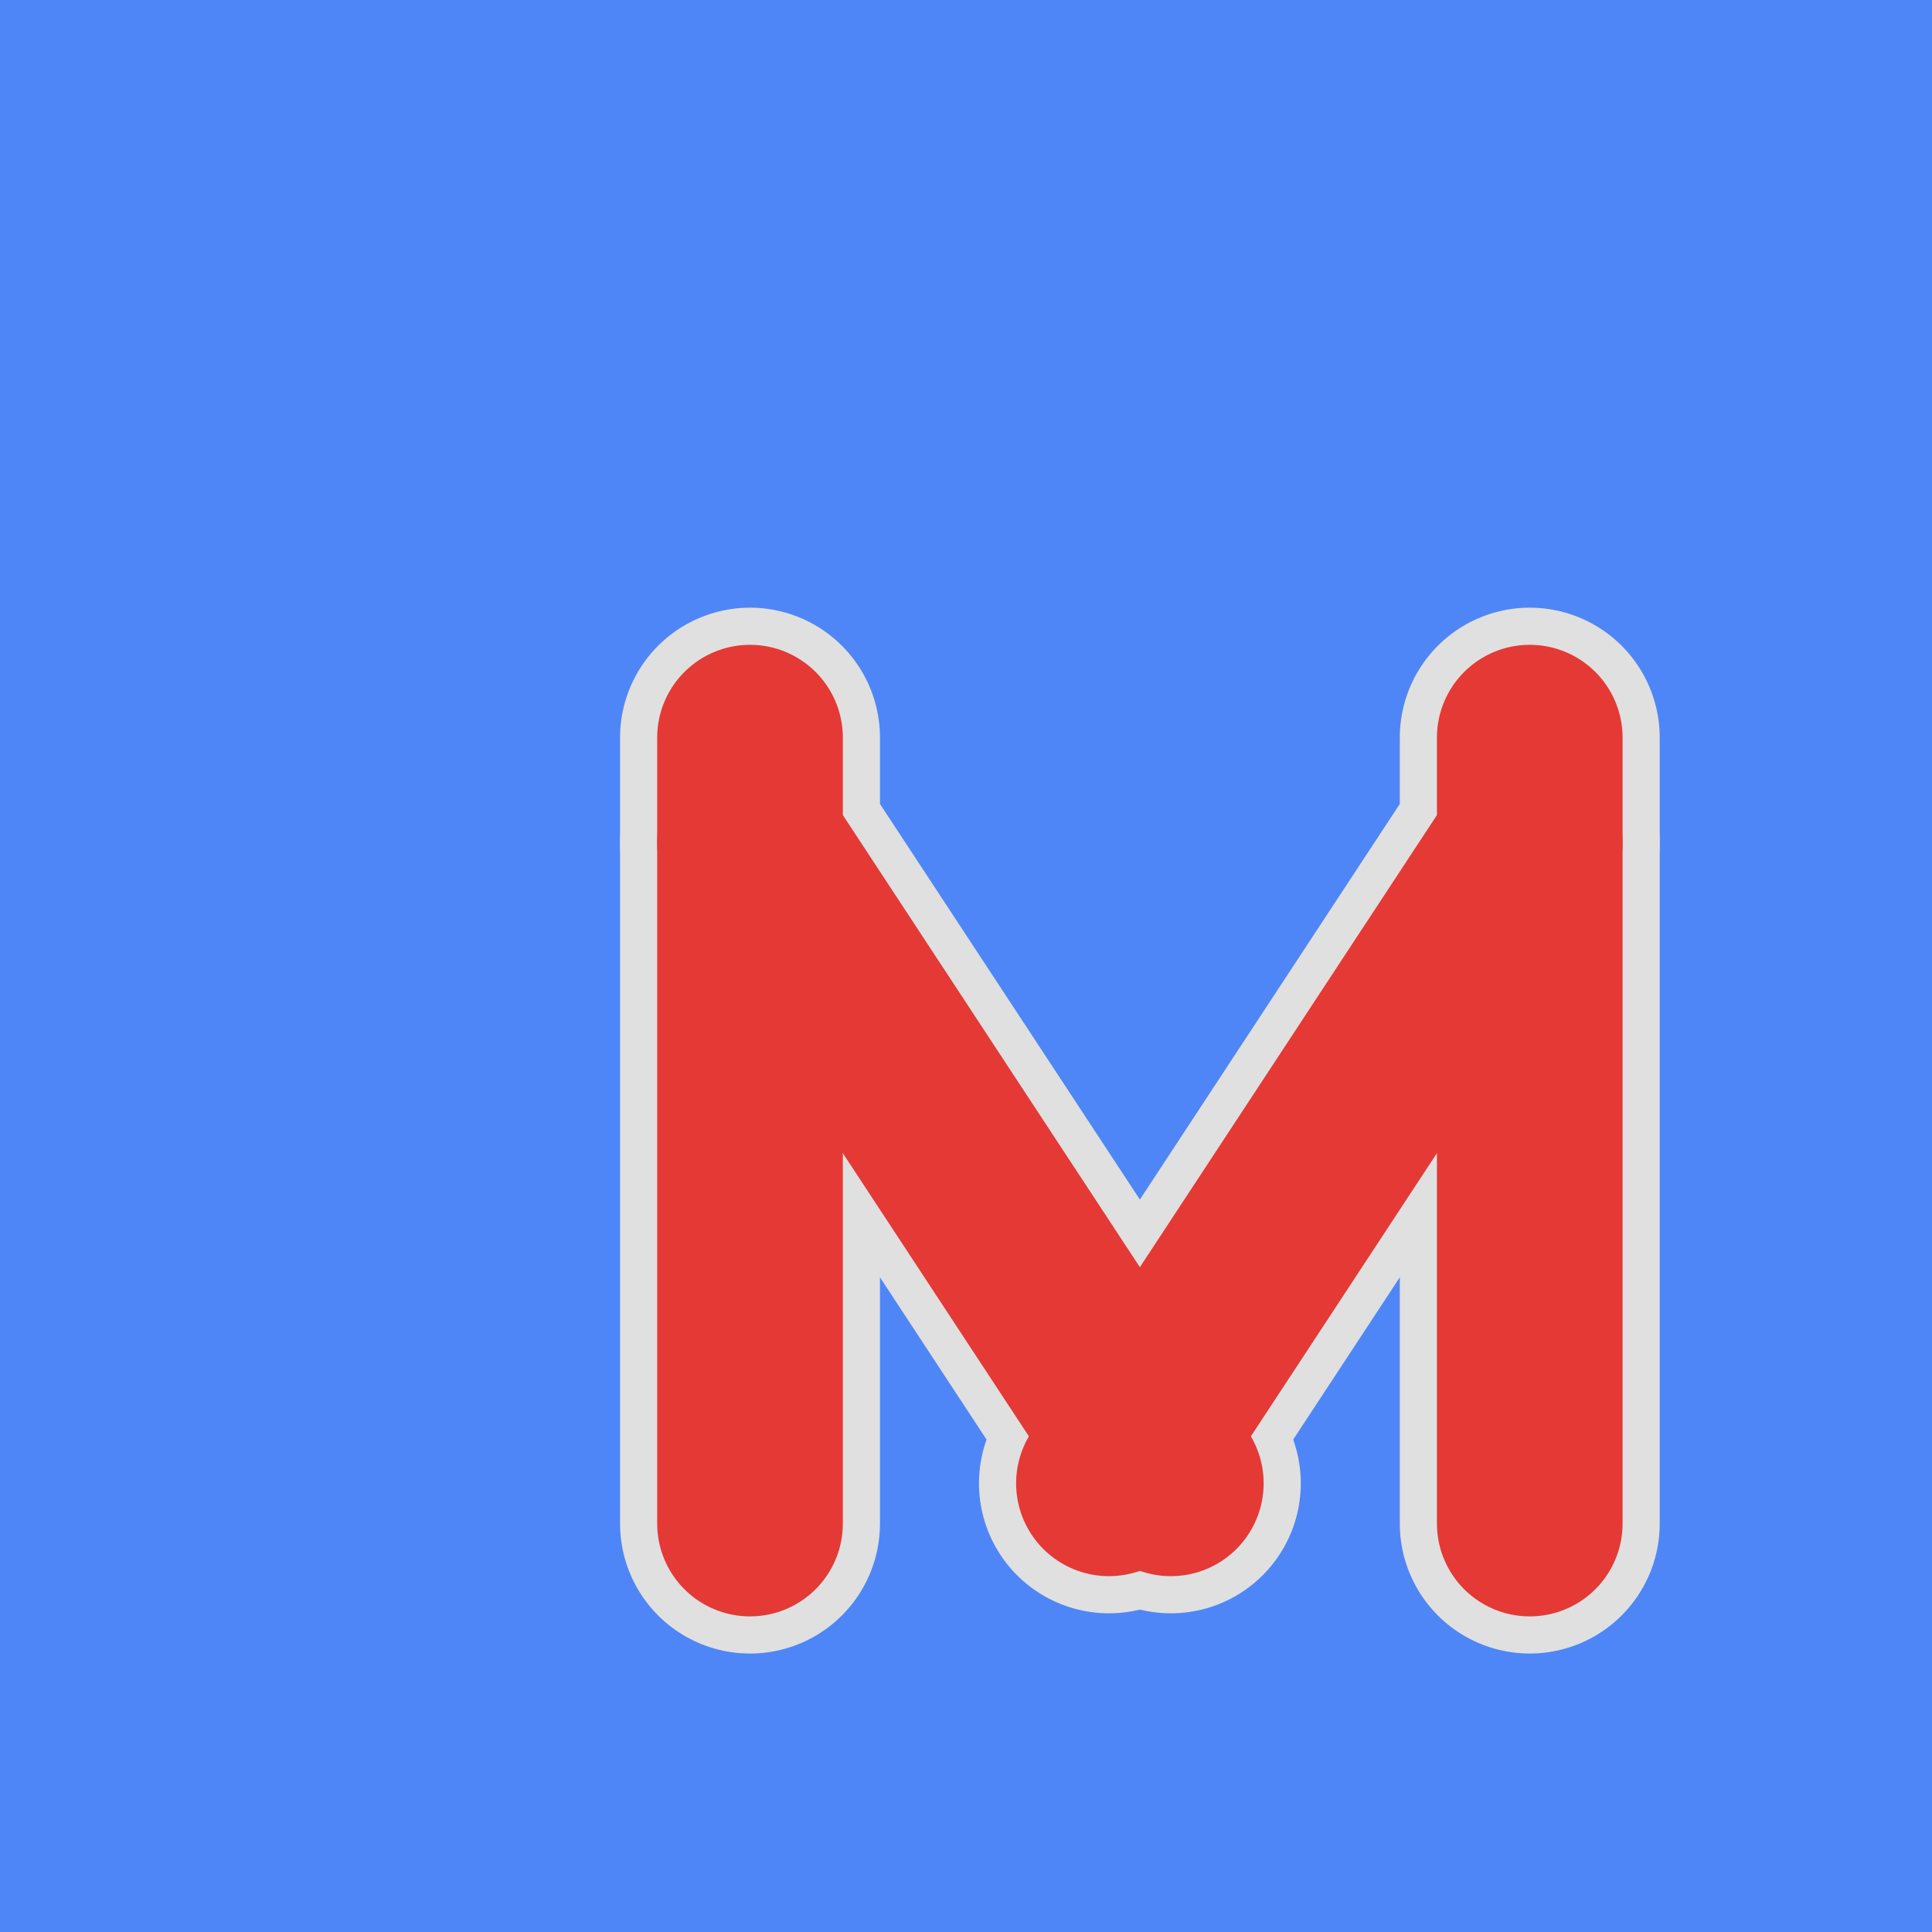
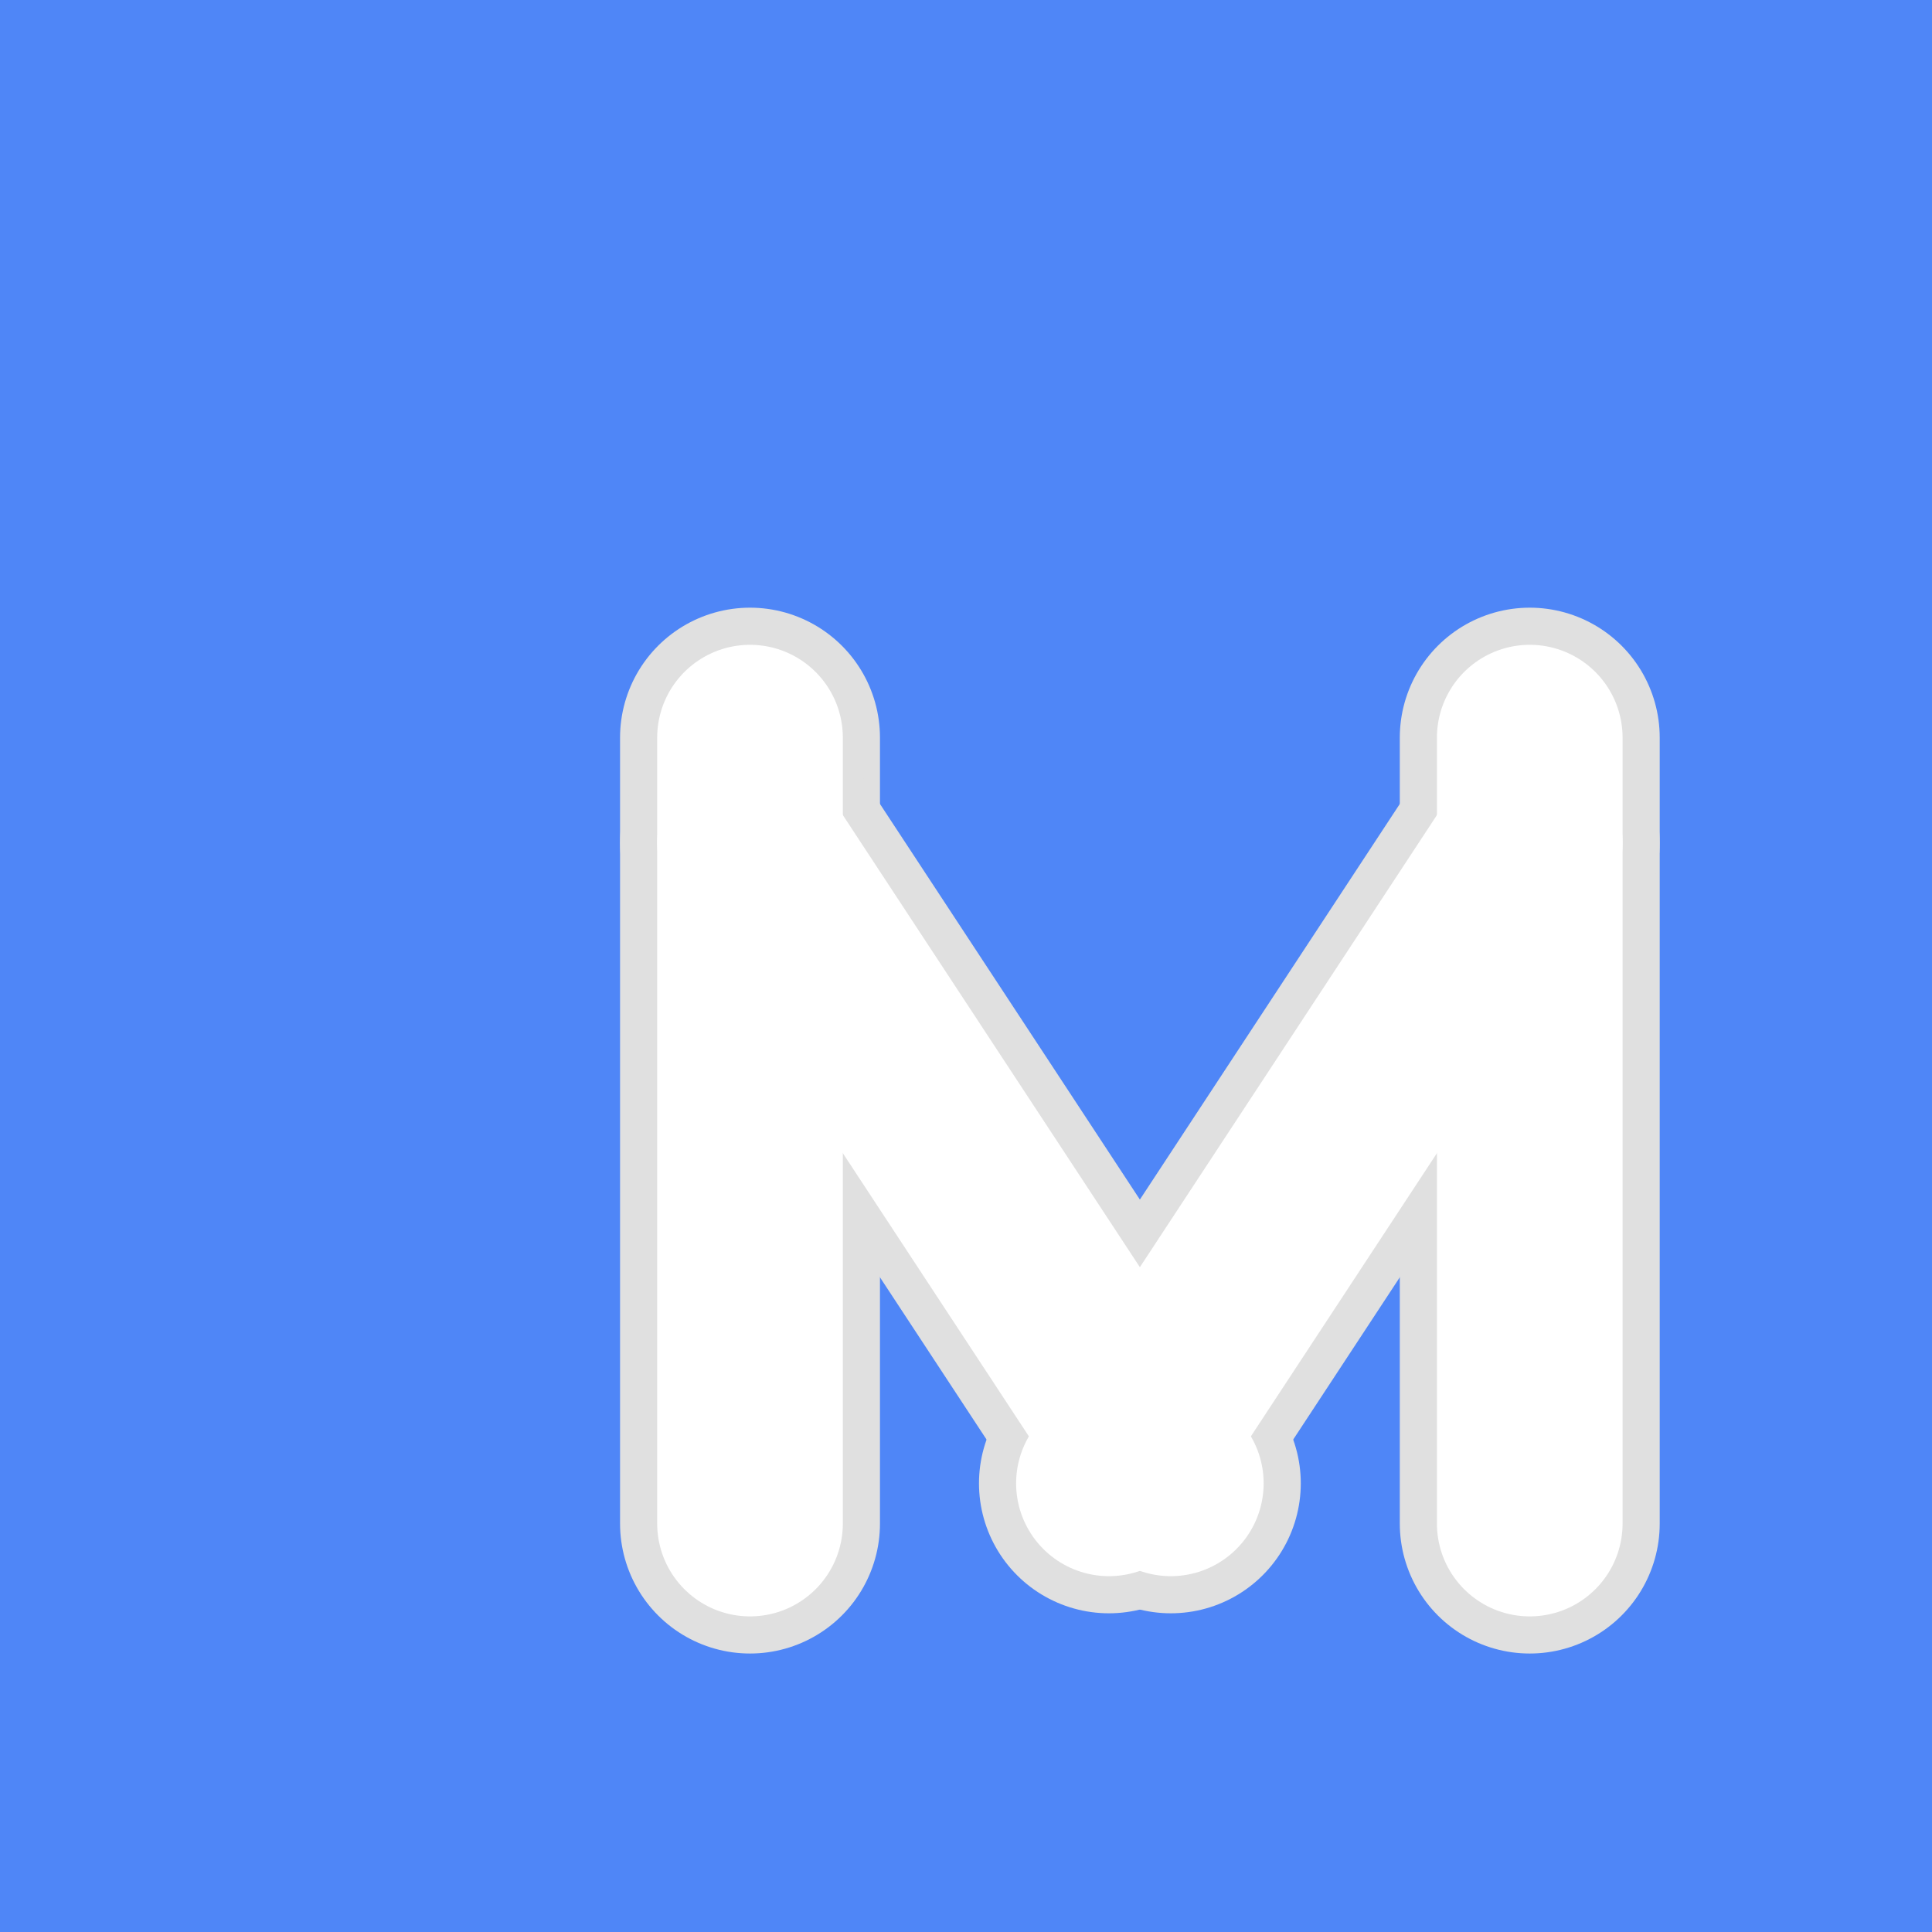
<svg xmlns="http://www.w3.org/2000/svg" viewBox="0 0 512 512">
  <rect width="512" height="512" fill="#4F86F7" />
  <g transform="translate(512,512) scale(0.82) translate(-512,-512)">
    <g fill="none" stroke-linecap="round" stroke-linejoin="round">
      <g stroke="#e0e0e0" stroke-width="84">
        <line x1="130" y1="126" x2="130" y2="380" />
        <line x1="382" y1="126" x2="382" y2="380" />
        <line x1="130" y1="160" x2="266" y2="367" />
        <line x1="382" y1="160" x2="246" y2="367" />
      </g>
-       <g stroke="#E53935" stroke-width="60">
+       <g stroke="#ffffff" stroke-width="60">
        <line x1="130" y1="126" x2="130" y2="380" />
        <line x1="382" y1="126" x2="382" y2="380" />
        <line x1="130" y1="160" x2="266" y2="367" />
        <line x1="382" y1="160" x2="246" y2="367" />
      </g>
    </g>
  </g>
</svg>
